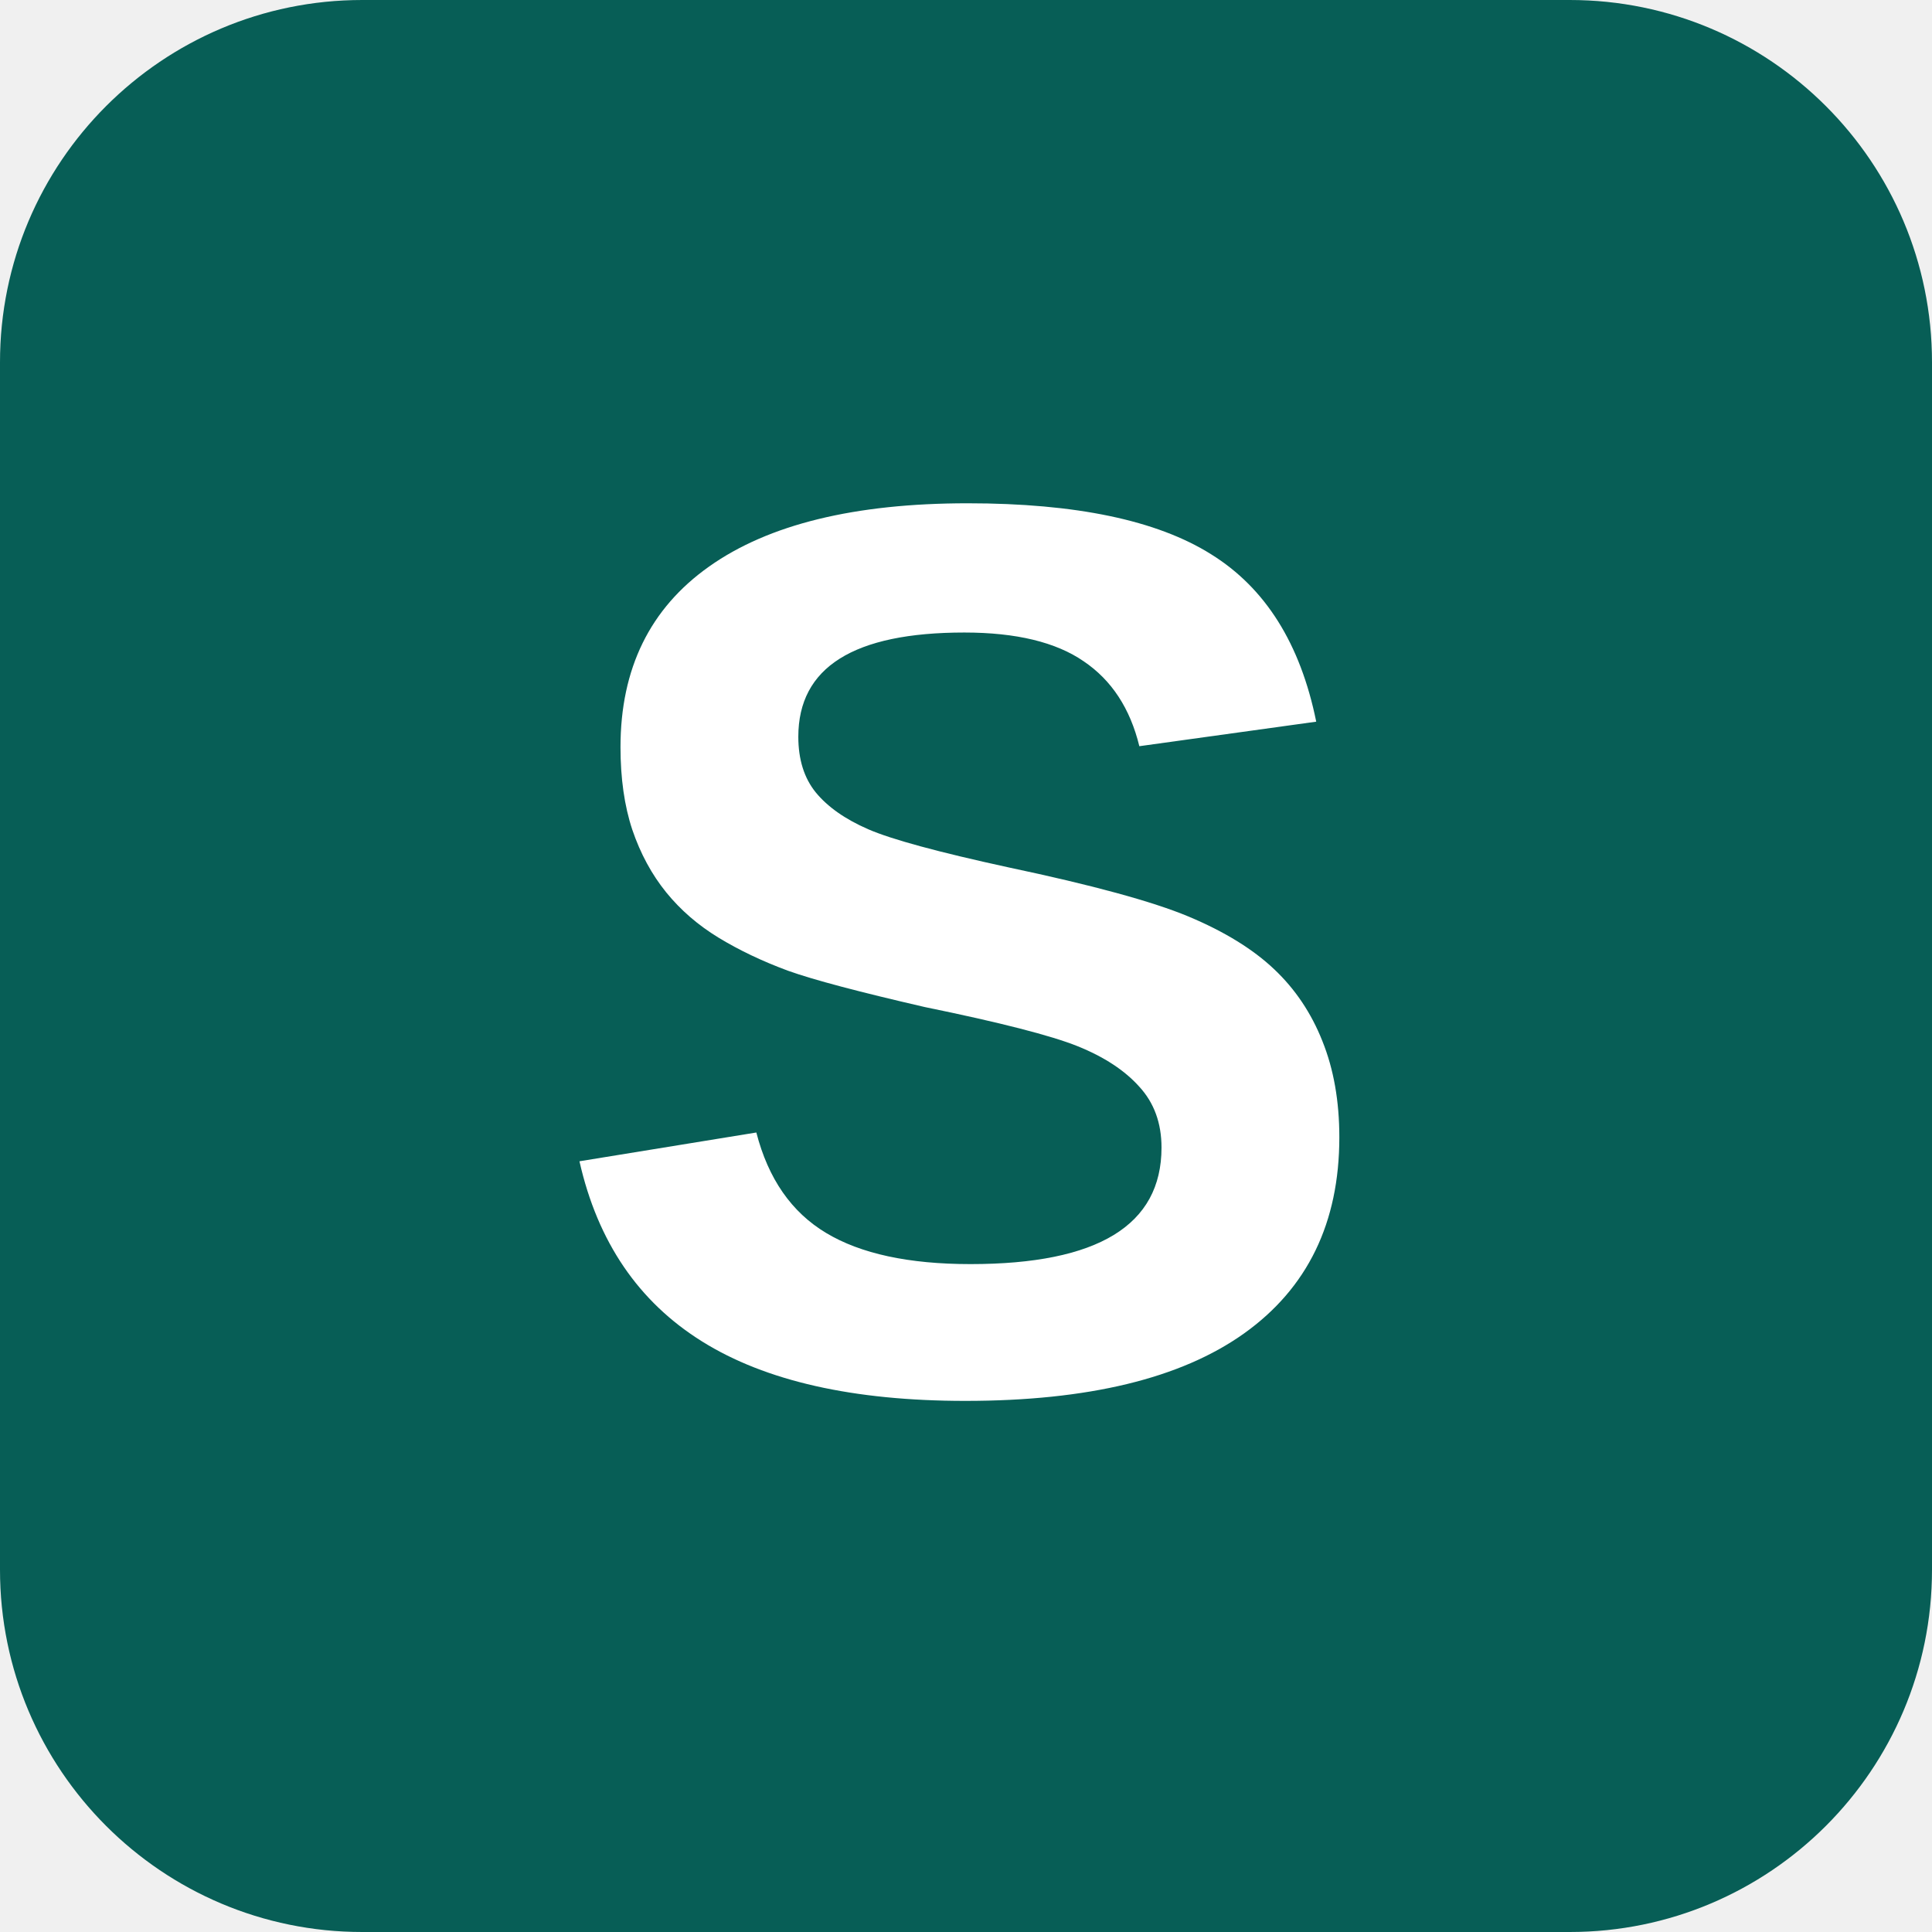
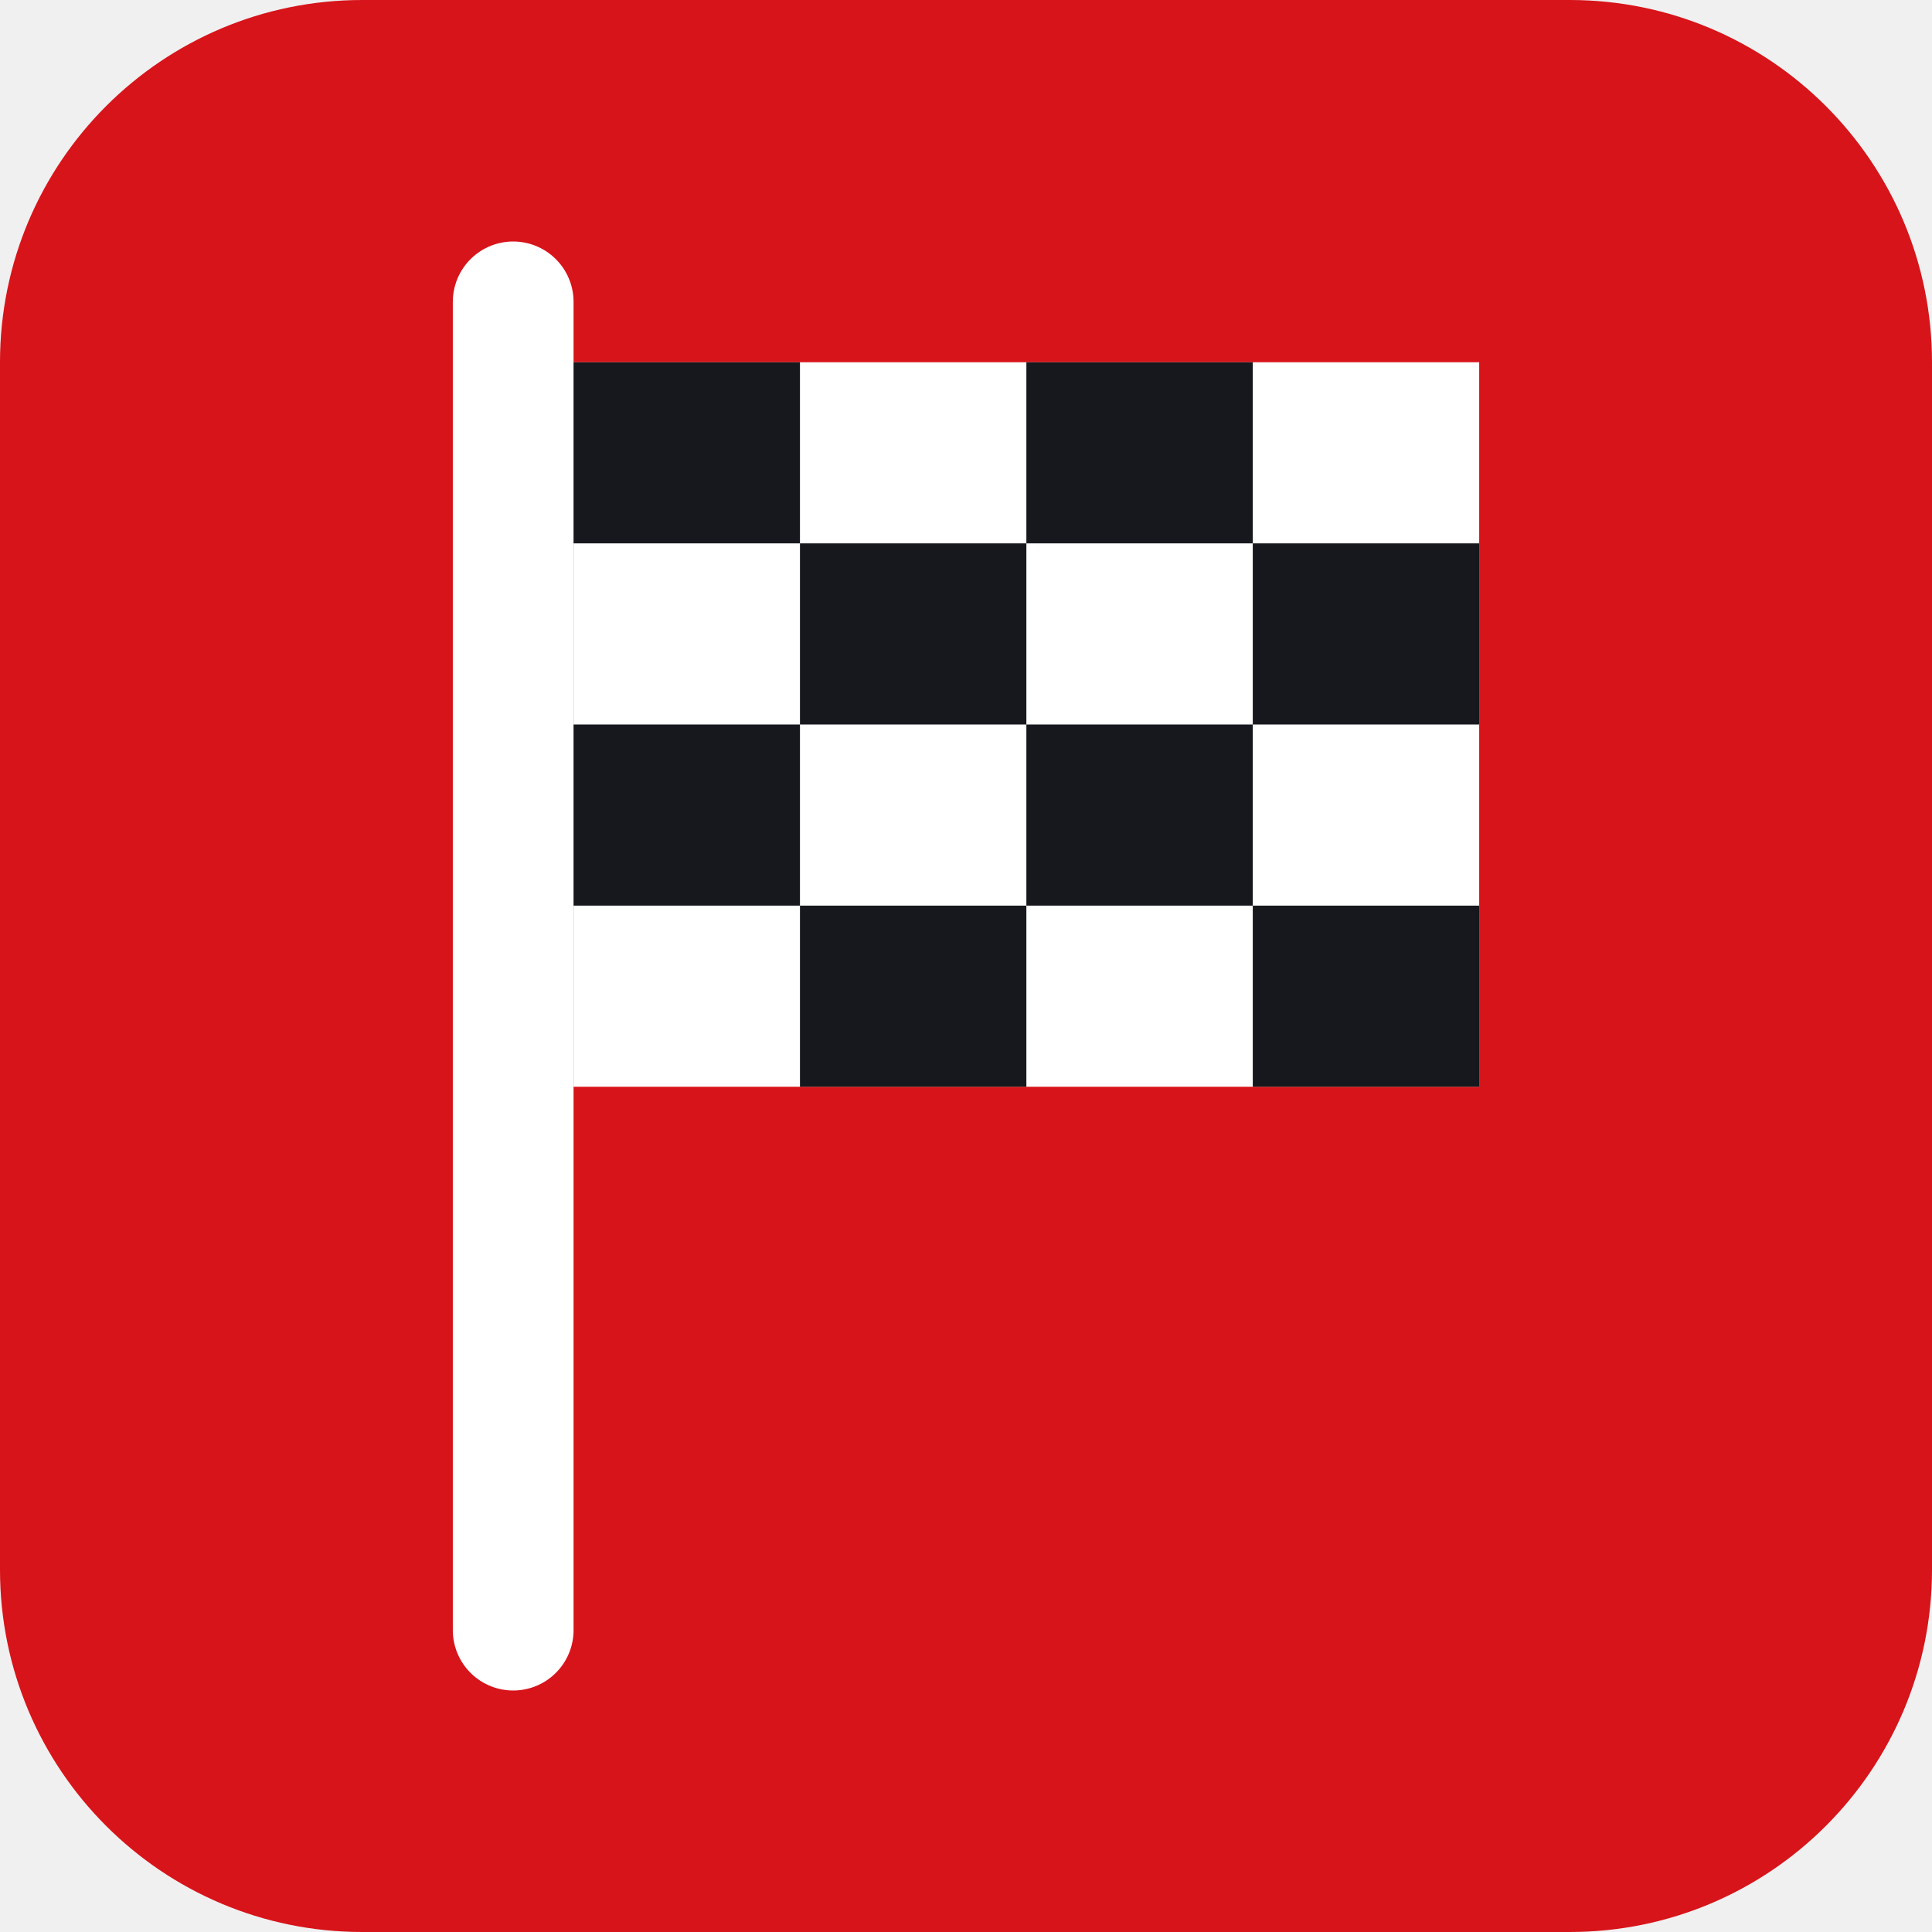
<svg xmlns="http://www.w3.org/2000/svg" viewBox="0 0 64 64">
-   <rect width="64" height="64" rx="12" fill="#075e56" />
-   <text x="32" y="46" text-anchor="middle" fill="white" font-family="Arial" font-size="42" font-weight="bold">S</text>
+   <rect width="64" height="64" rx="12" fill="#d7141a" />
+   <path d="M17 54V10" stroke="#fff" stroke-width="4" stroke-linecap="round" />
+   <path d="M19 12h30v24H19Z" fill="#fff" />
+   <path d="M19 12h7.5v6H19Zm15 0h7.5v6H34Zm-7.5 6H34v6h-7.5Zm15 0H49v6h-7.5ZM19 24h7.5v6H19Zm15 0h7.5v6H34Zm-7.5 6H34v6h-7.5Zm15 0H49v6h-7.5Z" fill="#16181d" />
</svg>
